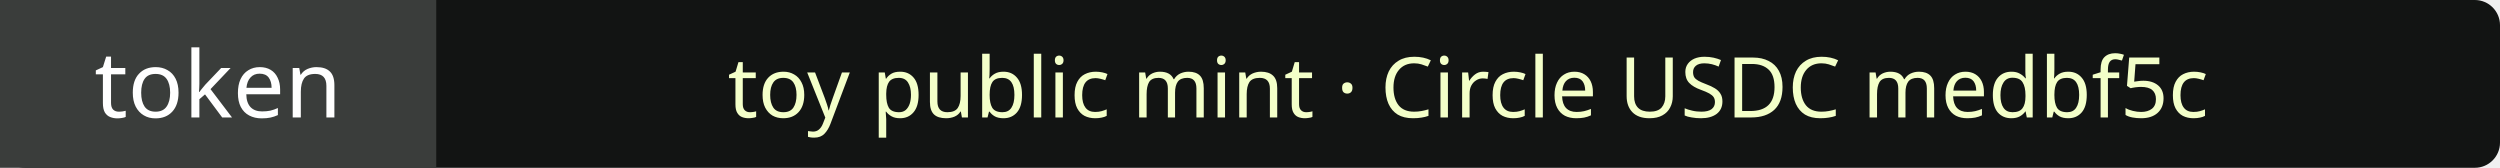
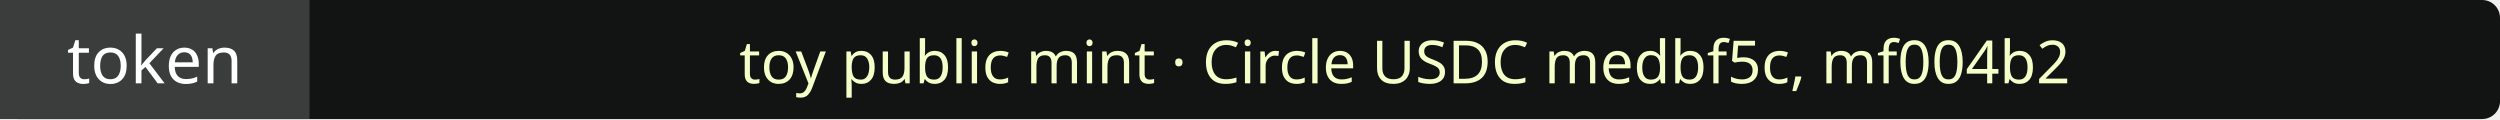
- <svg xmlns="http://www.w3.org/2000/svg" width="298" height="20" role="img" aria-label="Hijack runs use a toy token (public mint). The medbf5c run uses Circle testnet USDC.">
-   <rect width="298" height="20" rx="3" fill="#121413" />
+ <svg xmlns="http://www.w3.org/2000/svg" width="420" height="20" role="img" aria-label="Hijack runs use a toy token (public mint). The medbf5c and mf004b2 runs use Circle testnet USDC.">
+   <rect width="420" height="20" rx="3" fill="#121413" />
  <rect width="52" height="20" fill="#3a3d3b" />
  <text x="26" y="14" text-anchor="middle" fill="#ffffff" font-family="ui-sans-serif, system-ui, sans-serif" font-size="11">token</text>
-   <text x="175" y="14" text-anchor="middle" fill="#f3ffc9" font-family="ui-sans-serif, system-ui, sans-serif" font-size="10">toy public mint · Circle USDC medbf5c</text>
+   <text x="236" y="14" text-anchor="middle" fill="#f3ffc9" font-family="ui-sans-serif, system-ui, sans-serif" font-size="10">toy public mint · Circle USDC medbf5c, mf004b2</text>
</svg>
